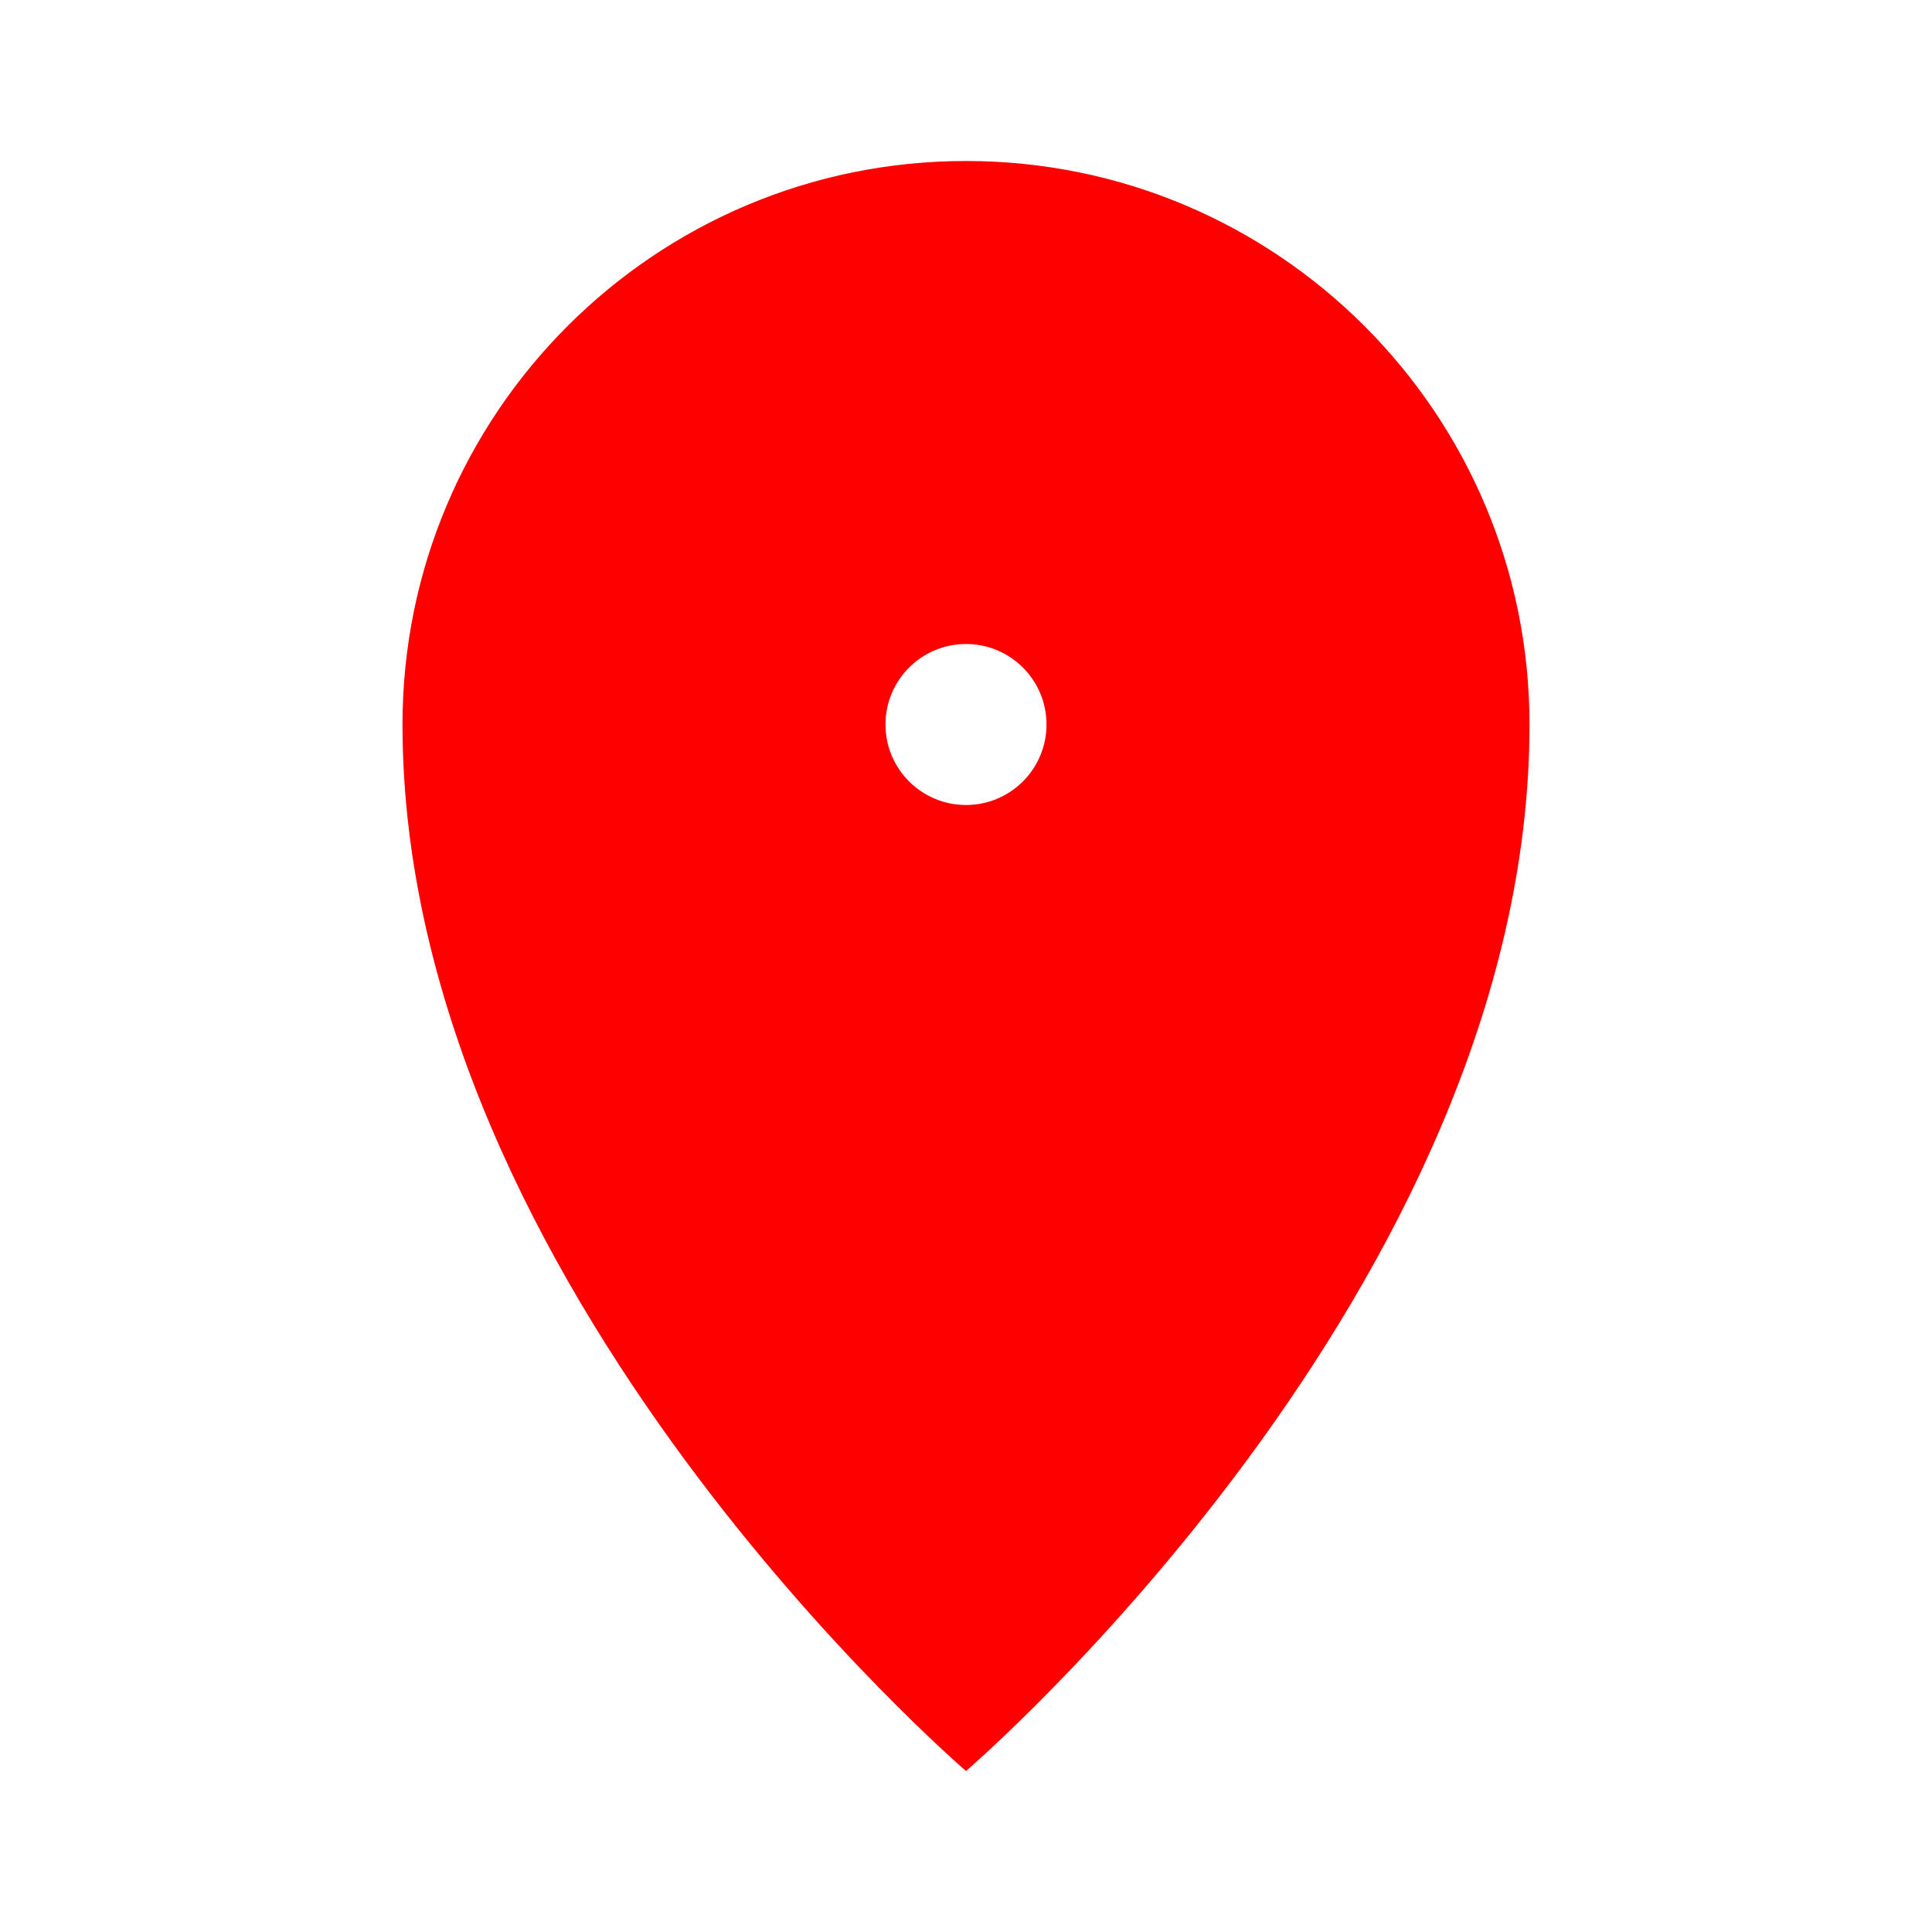
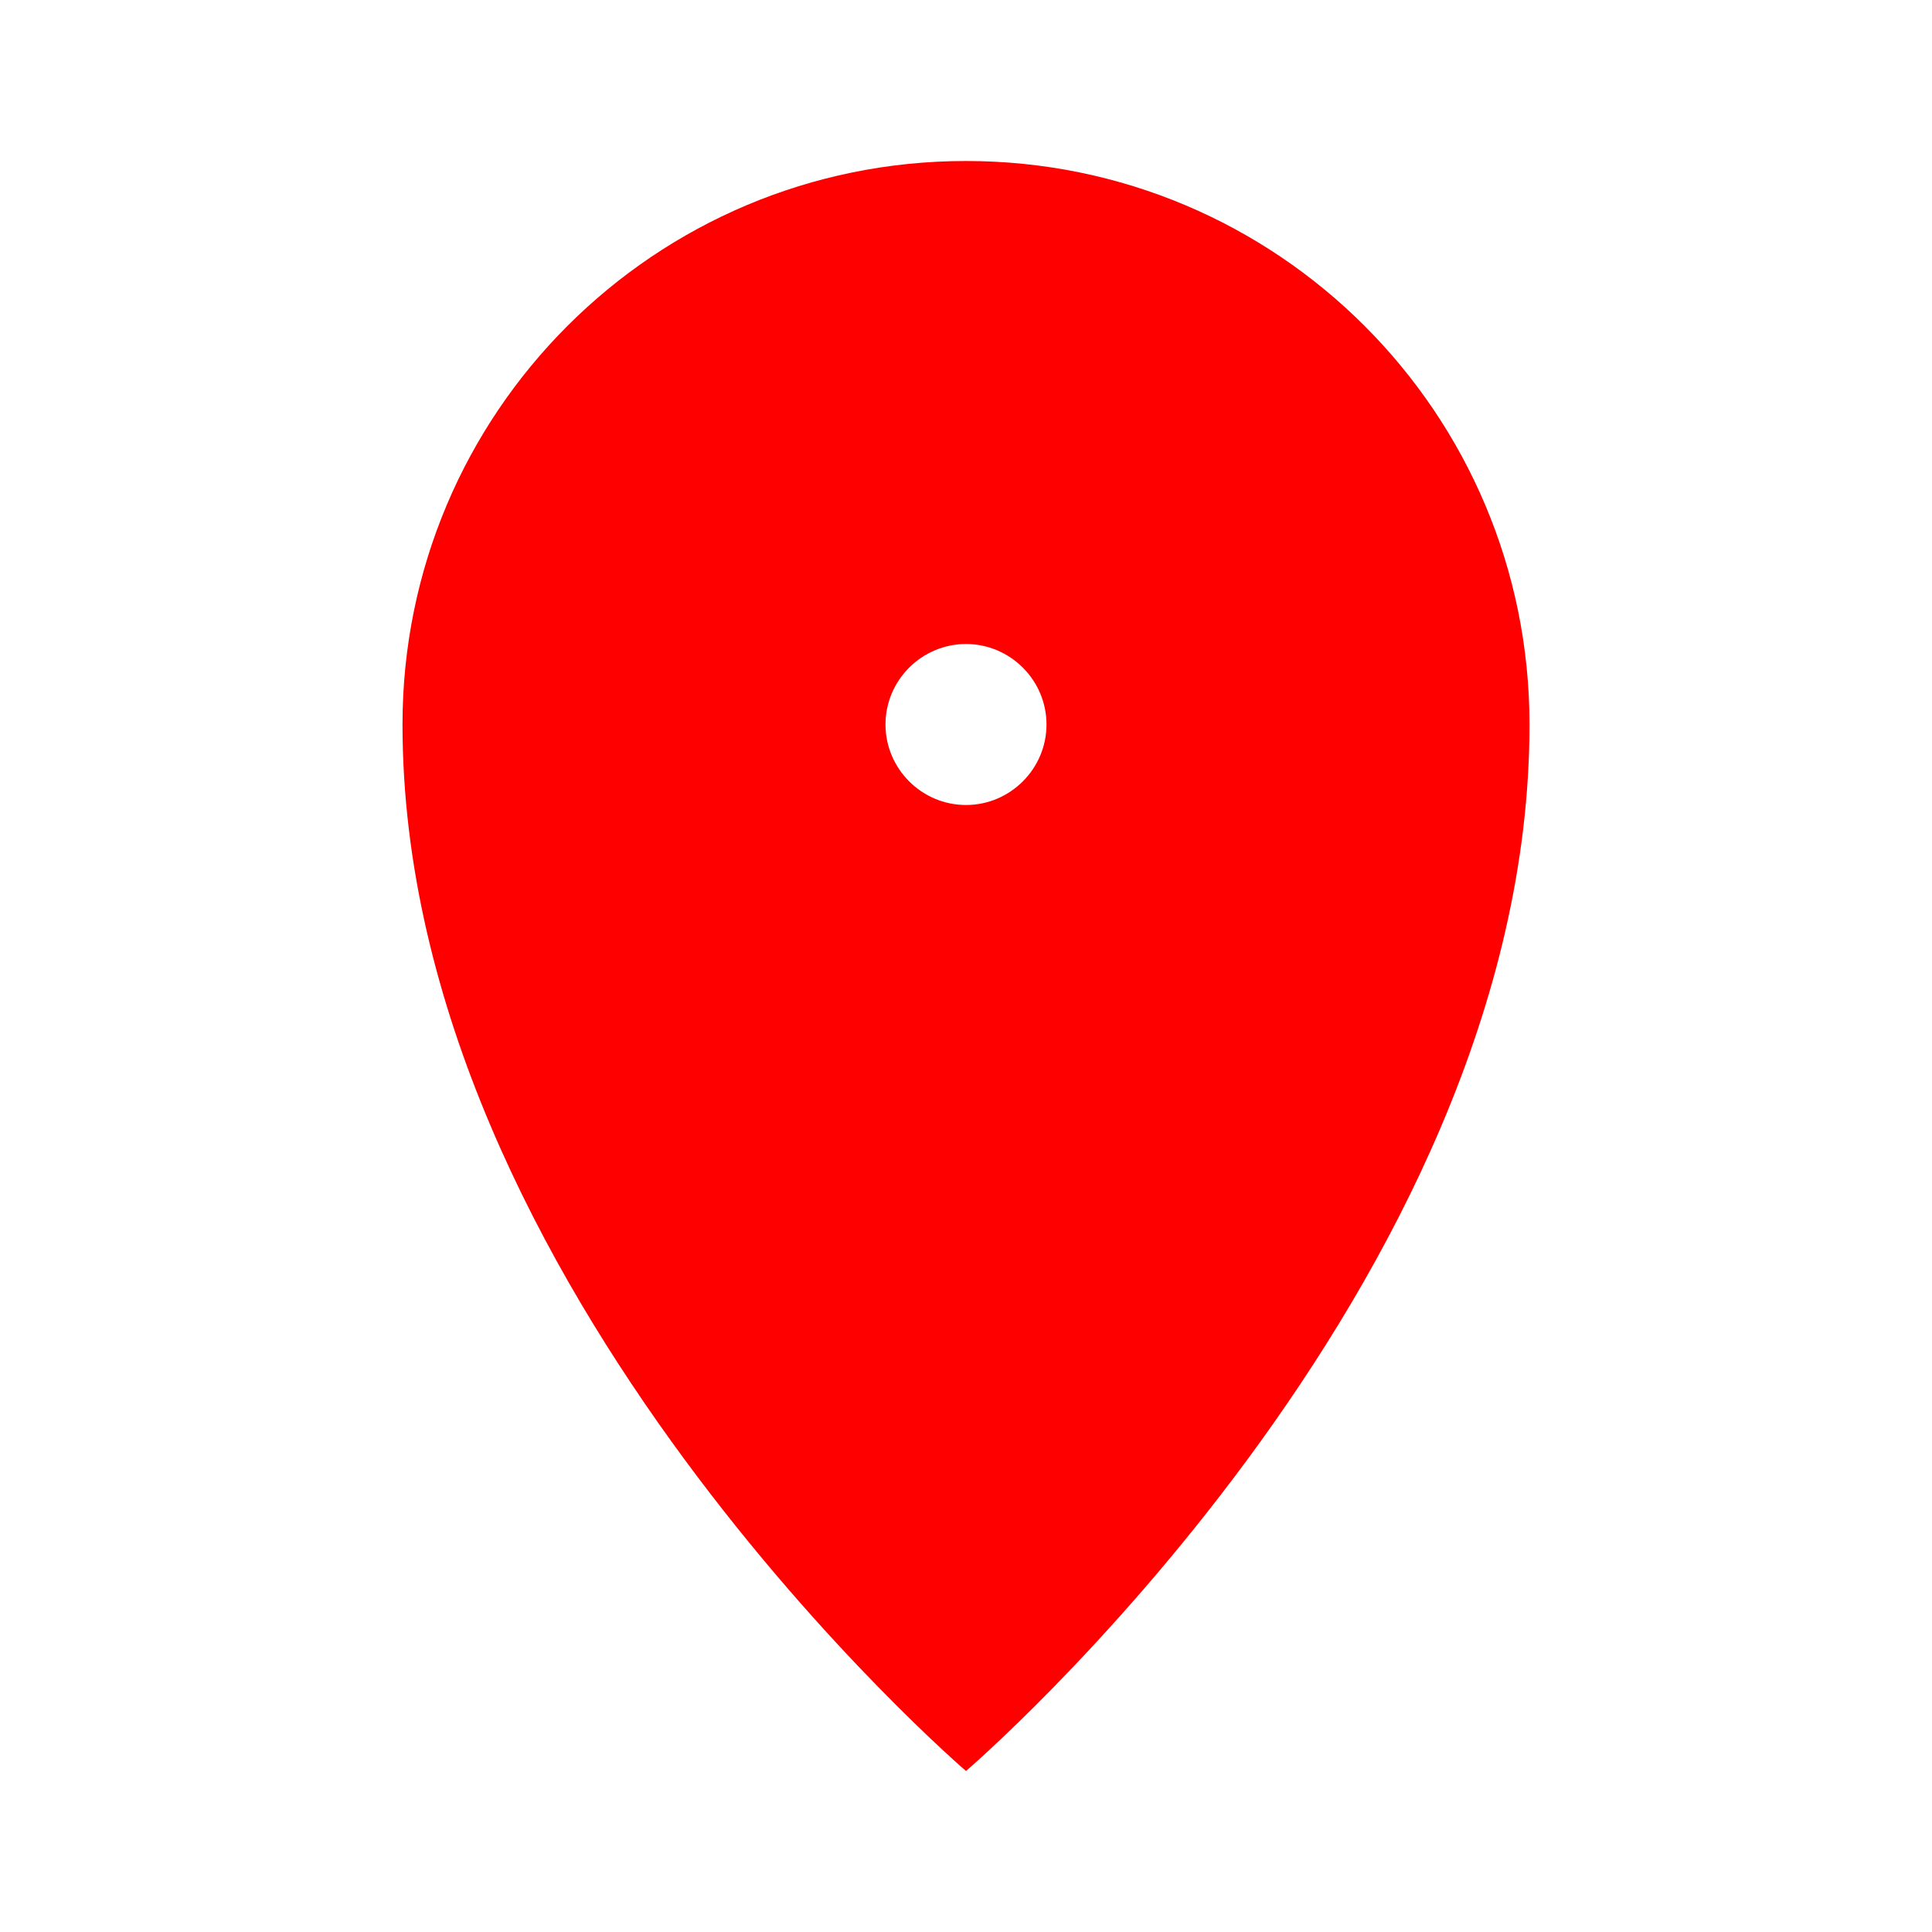
- <svg xmlns="http://www.w3.org/2000/svg" width="800px" height="800px" viewBox="0 0 48 48">
-   <path d="M0 0h48v48H0z" fill="none" />
+ <svg xmlns="http://www.w3.org/2000/svg" width="50px" height="50px" viewBox="0 0 2.4 2.4">
+   <path d="M0 0h2.4v2.4H0z" fill="none" />
  <g id="Shopicon">
-     <path fill="red" d="M24,44c0,0,14-12,14-26c0-7.732-6.268-14-14-14s-14,6.268-14,14C10,32,24,44,24,44z M24,16c1.105,0,2,0.895,2,2   c0,1.105-0.895,2-2,2c-1.105,0-2-0.895-2-2C22,16.895,22.895,16,24,16z" />
+     <path fill="red" d="M1.2 2.2c0 0 0.7 -0.6 0.7 -1.3c0 -0.387 -0.313 -0.7 -0.7 -0.7s-0.7 0.313 -0.7 0.7C0.5 1.6 1.2 2.2 1.2 2.2zM1.2 0.8c0.055 0 0.1 0.045 0.1 0.1c0 0.055 -0.045 0.1 -0.1 0.1c-0.055 0 -0.1 -0.045 -0.1 -0.1C1.1 0.845 1.145 0.8 1.2 0.8z" />
  </g>
</svg>
